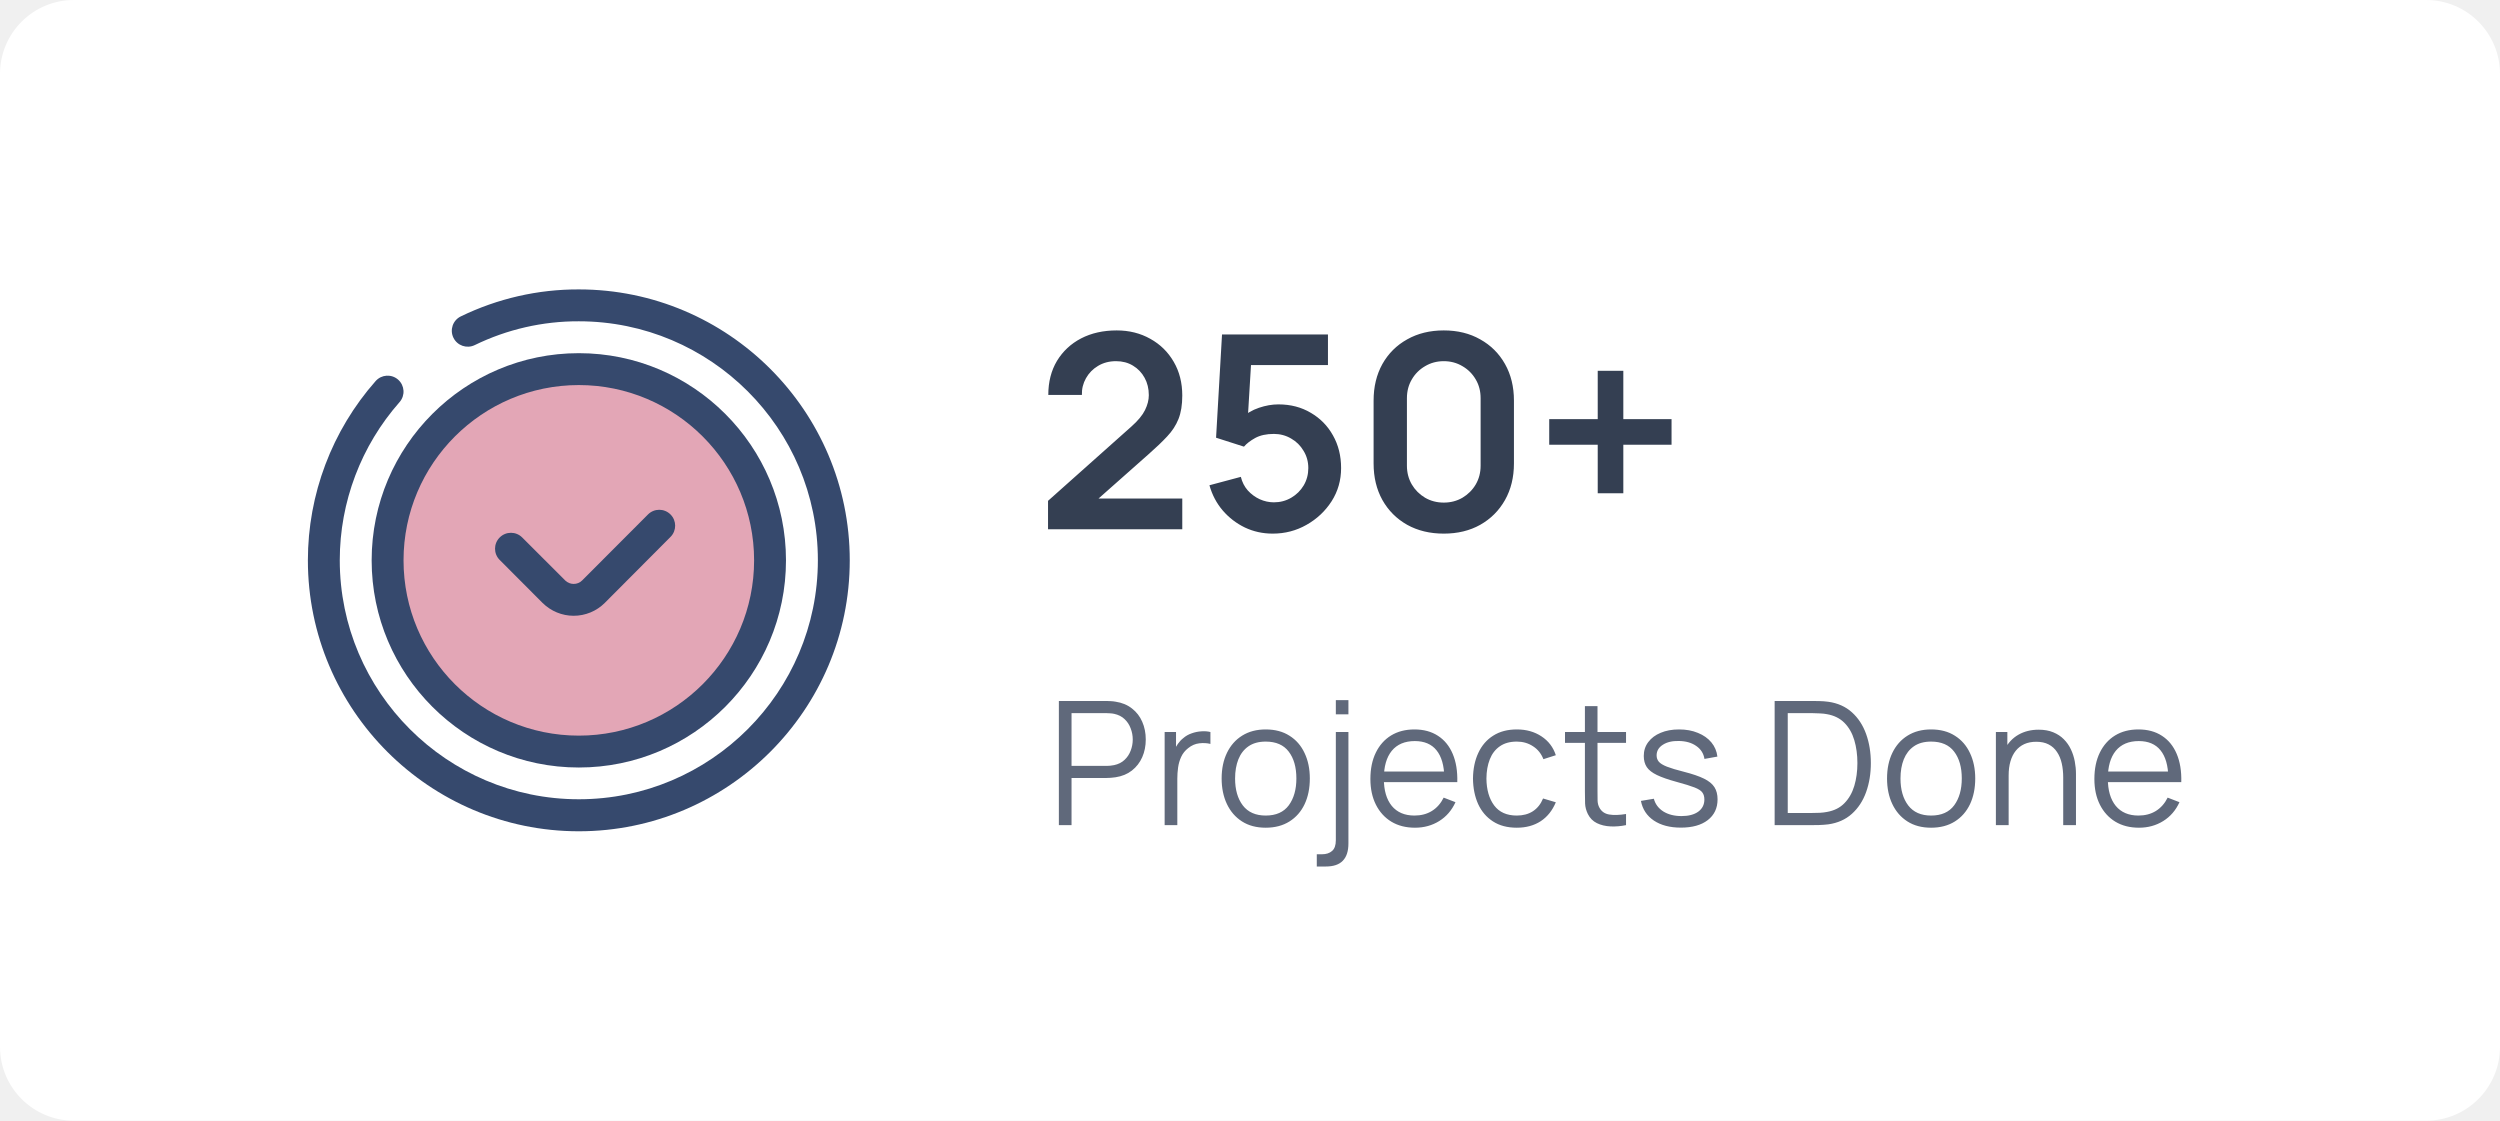
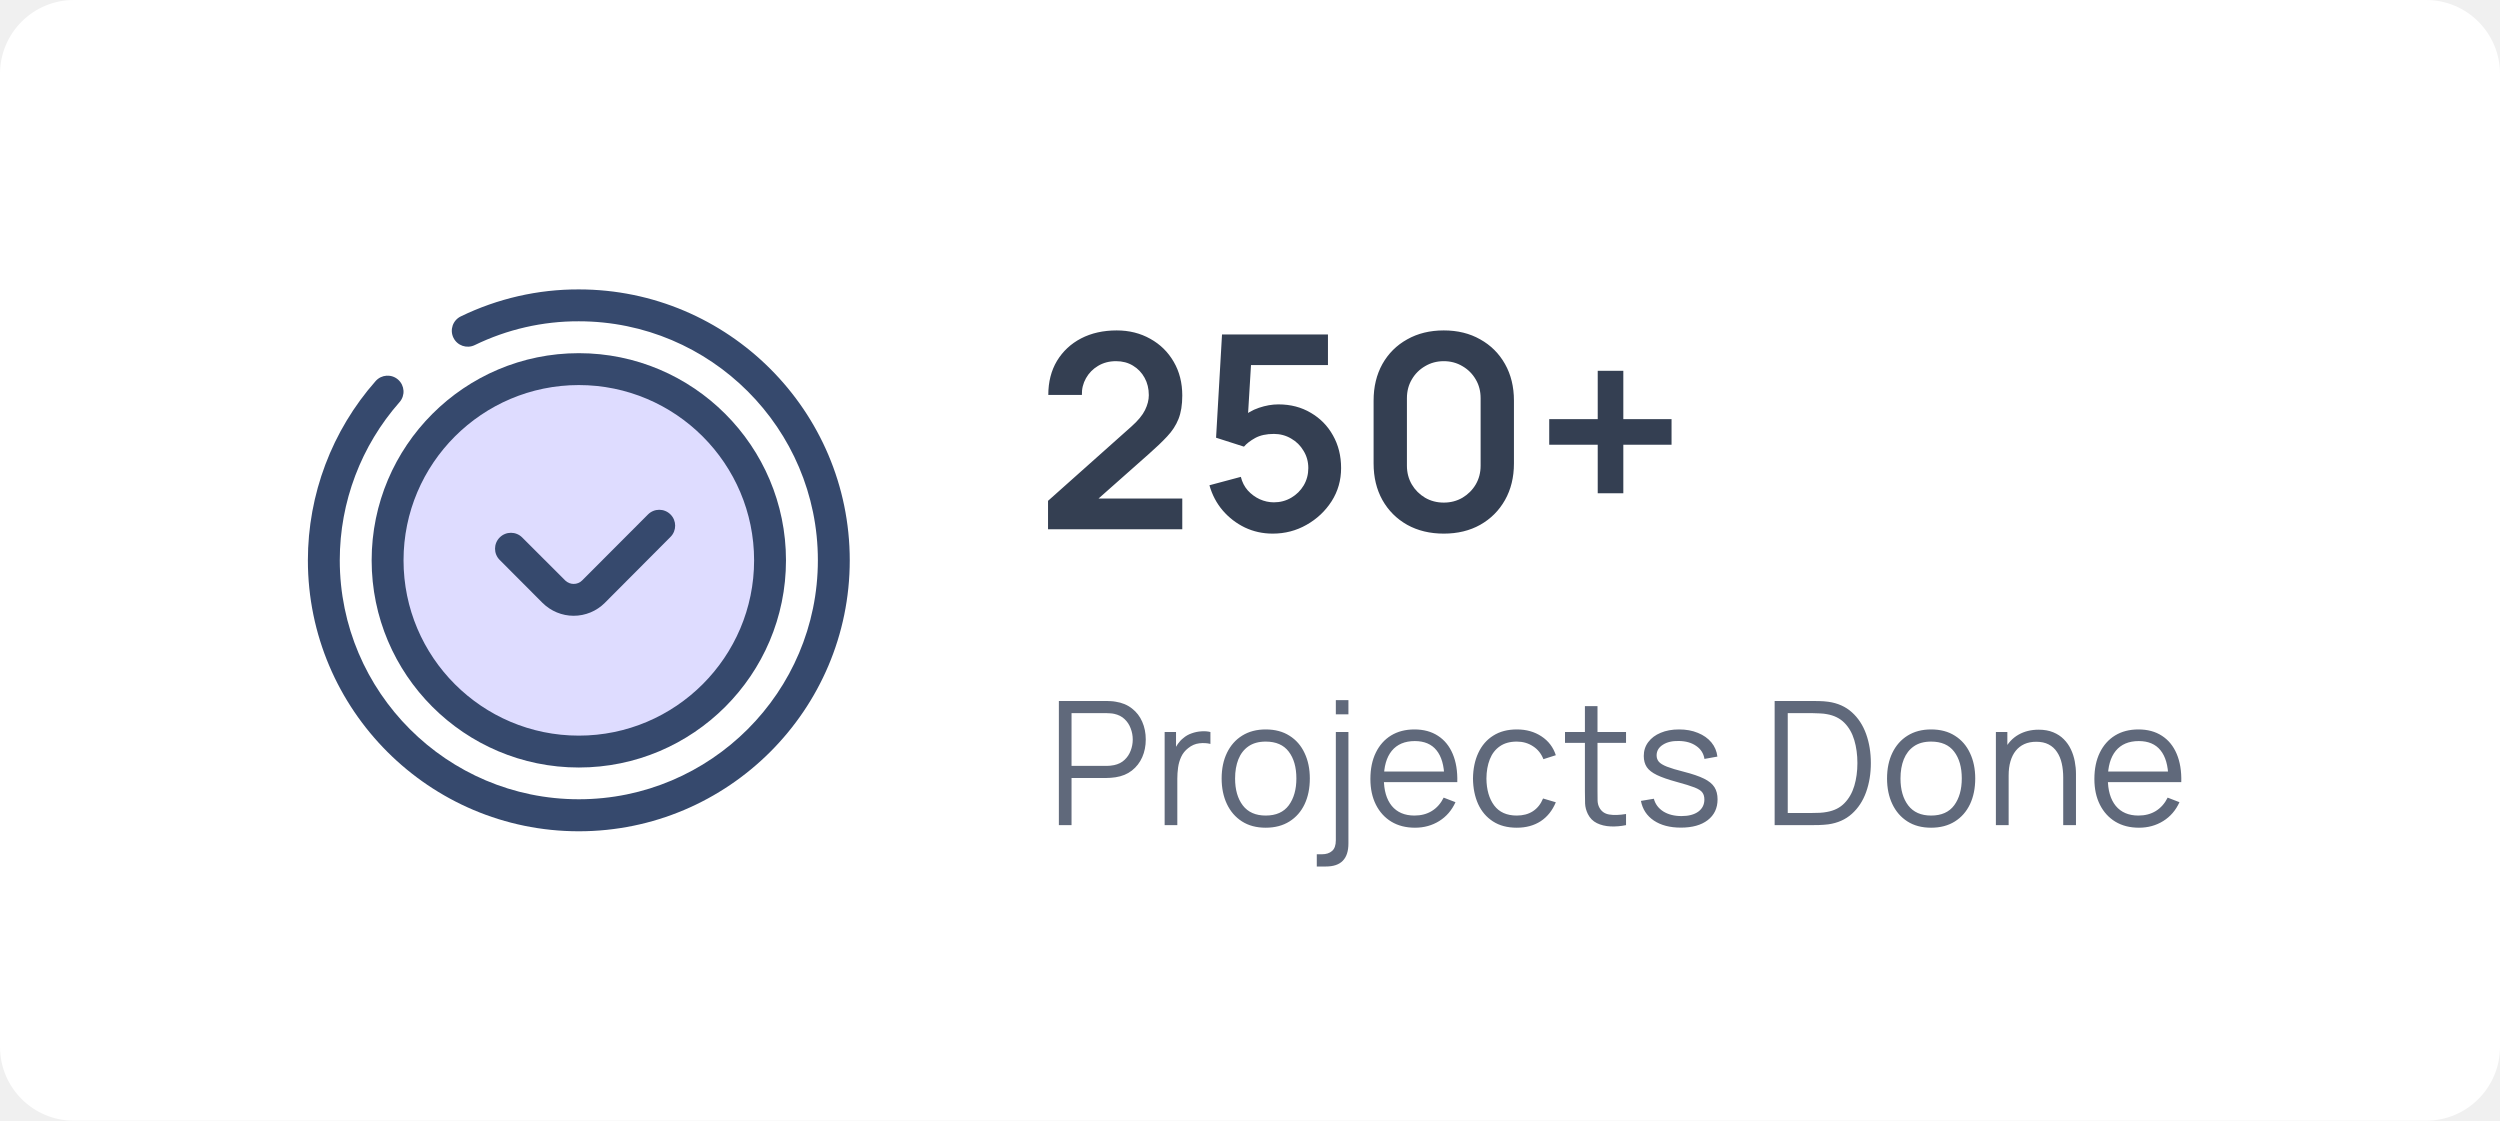
<svg xmlns="http://www.w3.org/2000/svg" width="203" height="91" viewBox="0 0 203 91" fill="none">
  <rect width="203" height="91" rx="6" fill="white" />
  <g clip-path="url(#clip0_7_3)">
    <path d="M47 67.5C34.872 67.5 25 57.628 25 45.5C25 40.14 26.955 34.962 30.5 30.944C30.973 30.407 31.789 30.354 32.326 30.826C32.863 31.299 32.917 32.115 32.444 32.652C29.318 36.197 27.589 40.763 27.589 45.489C27.589 56.188 36.301 64.9 47 64.9C57.699 64.9 66.411 56.188 66.411 45.489C66.411 34.79 57.699 26.089 47 26.089C44.067 26.078 41.178 26.744 38.546 28.023C37.901 28.334 37.128 28.065 36.816 27.421C36.505 26.776 36.773 26.003 37.418 25.691C40.404 24.241 43.681 23.489 47 23.5C59.128 23.5 69 33.372 69 45.5C69 57.628 59.128 67.5 47 67.5Z" fill="#36496D" />
-     <path d="M62.533 45.5C62.533 54.072 55.583 61.033 47 61.033C38.417 61.033 31.467 54.072 31.467 45.5C31.467 36.928 38.428 29.967 47 29.967C55.572 29.967 62.533 36.928 62.533 45.5Z" fill="#E3A6B6" />
+     <path d="M62.533 45.5C62.533 54.072 55.583 61.033 47 61.033C38.417 61.033 31.467 54.072 31.467 45.5C31.467 36.928 38.428 29.967 47 29.967C55.572 29.967 62.533 36.928 62.533 45.5Z" fill="#dedcff" />
    <path d="M47 62.322C37.719 62.322 30.178 54.781 30.178 45.5C30.178 36.219 37.719 28.678 47 28.678C56.281 28.678 63.822 36.219 63.822 45.5C63.822 54.781 56.281 62.322 47 62.322V62.322ZM47 31.267C39.148 31.267 32.767 37.648 32.767 45.5C32.767 53.352 39.148 59.733 47 59.733C54.852 59.733 61.233 53.342 61.233 45.5C61.233 37.658 54.852 31.267 47 31.267V31.267Z" fill="#36496D" />
    <path d="M46.581 50.001C45.636 50.001 44.733 49.625 44.057 48.959L40.576 45.468C40.071 44.963 40.071 44.147 40.576 43.642C41.081 43.137 41.898 43.137 42.402 43.642L45.894 47.133C46.28 47.509 46.893 47.509 47.269 47.133L52.618 41.773C53.123 41.268 53.94 41.268 54.444 41.773C54.949 42.277 54.949 43.094 54.444 43.599L49.105 48.959C48.44 49.625 47.526 50.001 46.581 50.001Z" fill="#36496D" />
  </g>
  <path d="M85.1 42.978V40.668L91.876 34.629C92.404 34.16 92.771 33.716 92.976 33.298C93.181 32.88 93.284 32.477 93.284 32.088C93.284 31.56 93.17 31.091 92.943 30.68C92.716 30.262 92.4 29.932 91.997 29.69C91.601 29.448 91.143 29.327 90.622 29.327C90.072 29.327 89.584 29.455 89.159 29.712C88.741 29.961 88.415 30.295 88.18 30.713C87.945 31.131 87.835 31.582 87.85 32.066H85.122C85.122 31.01 85.357 30.09 85.826 29.305C86.303 28.52 86.955 27.912 87.784 27.479C88.62 27.046 89.584 26.83 90.677 26.83C91.689 26.83 92.598 27.057 93.405 27.512C94.212 27.959 94.846 28.583 95.308 29.382C95.77 30.174 96.001 31.087 96.001 32.121C96.001 32.876 95.898 33.511 95.693 34.024C95.488 34.537 95.18 35.01 94.769 35.443C94.366 35.876 93.863 36.356 93.262 36.884L88.455 41.141L88.213 40.481H96.001V42.978H85.1ZM103.342 43.33C102.536 43.33 101.784 43.165 101.087 42.835C100.391 42.498 99.79 42.036 99.284 41.449C98.785 40.862 98.425 40.18 98.206 39.403L100.757 38.721C100.86 39.146 101.047 39.513 101.318 39.821C101.597 40.129 101.92 40.367 102.286 40.536C102.66 40.705 103.045 40.789 103.441 40.789C103.955 40.789 104.424 40.664 104.849 40.415C105.275 40.166 105.612 39.832 105.861 39.414C106.111 38.989 106.235 38.519 106.235 38.006C106.235 37.493 106.107 37.027 105.85 36.609C105.601 36.184 105.264 35.85 104.838 35.608C104.413 35.359 103.947 35.234 103.441 35.234C102.833 35.234 102.327 35.344 101.923 35.564C101.527 35.784 101.223 36.019 101.01 36.268L98.745 35.542L99.228 27.16H107.83V29.646H100.647L101.637 28.711L101.285 34.541L100.801 33.947C101.212 33.573 101.689 33.294 102.231 33.111C102.774 32.928 103.298 32.836 103.804 32.836C104.794 32.836 105.671 33.063 106.433 33.518C107.203 33.965 107.805 34.578 108.237 35.355C108.677 36.132 108.897 37.016 108.897 38.006C108.897 38.996 108.641 39.894 108.127 40.701C107.614 41.5 106.936 42.138 106.092 42.615C105.256 43.092 104.34 43.33 103.342 43.33ZM117.234 43.33C116.112 43.33 115.122 43.092 114.264 42.615C113.406 42.131 112.735 41.46 112.251 40.602C111.774 39.744 111.536 38.754 111.536 37.632V32.528C111.536 31.406 111.774 30.416 112.251 29.558C112.735 28.7 113.406 28.033 114.264 27.556C115.122 27.072 116.112 26.83 117.234 26.83C118.356 26.83 119.342 27.072 120.193 27.556C121.051 28.033 121.722 28.7 122.206 29.558C122.69 30.416 122.932 31.406 122.932 32.528V37.632C122.932 38.754 122.69 39.744 122.206 40.602C121.722 41.46 121.051 42.131 120.193 42.615C119.342 43.092 118.356 43.33 117.234 43.33ZM117.234 40.811C117.791 40.811 118.297 40.679 118.752 40.415C119.207 40.144 119.566 39.784 119.83 39.337C120.094 38.882 120.226 38.376 120.226 37.819V32.33C120.226 31.765 120.094 31.259 119.83 30.812C119.566 30.357 119.207 29.998 118.752 29.734C118.297 29.463 117.791 29.327 117.234 29.327C116.677 29.327 116.171 29.463 115.716 29.734C115.261 29.998 114.902 30.357 114.638 30.812C114.374 31.259 114.242 31.765 114.242 32.33V37.819C114.242 38.376 114.374 38.882 114.638 39.337C114.902 39.784 115.261 40.144 115.716 40.415C116.171 40.679 116.677 40.811 117.234 40.811ZM129.735 40.052V36.114H125.797V34.035H129.735V30.108H131.814V34.035H135.73V36.114H131.814V40.052H129.735Z" fill="#343F52" />
  <path d="M85.98 67V56.92H89.872C89.97 56.92 90.08 56.925 90.201 56.934C90.327 56.939 90.453 56.953 90.579 56.976C91.106 57.055 91.552 57.24 91.916 57.529C92.285 57.814 92.562 58.173 92.749 58.607C92.94 59.041 93.036 59.522 93.036 60.049C93.036 60.572 92.94 61.05 92.749 61.484C92.558 61.918 92.278 62.28 91.909 62.569C91.545 62.854 91.102 63.036 90.579 63.115C90.453 63.134 90.327 63.148 90.201 63.157C90.08 63.166 89.97 63.171 89.872 63.171H87.009V67H85.98ZM87.009 62.191H89.844C89.928 62.191 90.026 62.186 90.138 62.177C90.25 62.168 90.36 62.151 90.467 62.128C90.812 62.053 91.095 61.911 91.314 61.701C91.538 61.491 91.704 61.241 91.811 60.952C91.923 60.663 91.979 60.362 91.979 60.049C91.979 59.736 91.923 59.435 91.811 59.146C91.704 58.852 91.538 58.6 91.314 58.39C91.095 58.18 90.812 58.038 90.467 57.963C90.36 57.94 90.25 57.926 90.138 57.921C90.026 57.912 89.928 57.907 89.844 57.907H87.009V62.191ZM94.569 67V59.44H95.493V61.26L95.311 61.022C95.395 60.798 95.505 60.593 95.64 60.406C95.776 60.215 95.923 60.058 96.081 59.937C96.277 59.764 96.506 59.634 96.767 59.545C97.029 59.452 97.292 59.398 97.558 59.384C97.824 59.365 98.067 59.384 98.286 59.44V60.406C98.011 60.336 97.71 60.32 97.383 60.357C97.057 60.394 96.756 60.525 96.48 60.749C96.228 60.945 96.039 61.181 95.913 61.456C95.787 61.727 95.703 62.016 95.661 62.324C95.619 62.627 95.598 62.928 95.598 63.227V67H94.569ZM102.774 67.21C102.023 67.21 101.381 67.04 100.849 66.699C100.317 66.358 99.909 65.887 99.624 65.285C99.34 64.683 99.197 63.992 99.197 63.213C99.197 62.42 99.342 61.724 99.631 61.127C99.921 60.53 100.331 60.065 100.863 59.734C101.4 59.398 102.037 59.23 102.774 59.23C103.53 59.23 104.174 59.4 104.706 59.741C105.243 60.077 105.651 60.546 105.931 61.148C106.216 61.745 106.358 62.434 106.358 63.213C106.358 64.006 106.216 64.704 105.931 65.306C105.647 65.903 105.236 66.37 104.699 66.706C104.163 67.042 103.521 67.21 102.774 67.21ZM102.774 66.223C103.614 66.223 104.24 65.945 104.65 65.39C105.061 64.83 105.266 64.104 105.266 63.213C105.266 62.298 105.059 61.57 104.643 61.029C104.233 60.488 103.61 60.217 102.774 60.217C102.21 60.217 101.743 60.345 101.374 60.602C101.01 60.854 100.737 61.206 100.555 61.659C100.378 62.107 100.289 62.625 100.289 63.213C100.289 64.123 100.499 64.853 100.919 65.404C101.339 65.95 101.958 66.223 102.774 66.223ZM106.923 70.36V69.366H107.35C107.69 69.366 107.961 69.277 108.162 69.1C108.367 68.927 108.47 68.636 108.47 68.225V59.44H109.492V68.484C109.492 69.114 109.34 69.583 109.037 69.891C108.738 70.204 108.278 70.36 107.658 70.36H106.923ZM108.47 58.005V56.85H109.492V58.005H108.47ZM114.895 67.21C114.158 67.21 113.519 67.047 112.977 66.72C112.441 66.393 112.023 65.934 111.724 65.341C111.426 64.748 111.276 64.053 111.276 63.255C111.276 62.429 111.423 61.715 111.717 61.113C112.011 60.511 112.424 60.047 112.956 59.72C113.493 59.393 114.125 59.23 114.853 59.23C115.6 59.23 116.237 59.403 116.764 59.748C117.292 60.089 117.691 60.579 117.961 61.218C118.232 61.857 118.356 62.62 118.332 63.507H117.282V63.143C117.264 62.163 117.051 61.423 116.645 60.924C116.244 60.425 115.656 60.175 114.881 60.175C114.069 60.175 113.446 60.439 113.012 60.966C112.583 61.493 112.368 62.245 112.368 63.22C112.368 64.172 112.583 64.912 113.012 65.439C113.446 65.962 114.06 66.223 114.853 66.223C115.395 66.223 115.866 66.099 116.267 65.852C116.673 65.6 116.993 65.238 117.226 64.767L118.185 65.138C117.887 65.796 117.446 66.307 116.862 66.671C116.284 67.03 115.628 67.21 114.895 67.21ZM112.004 63.507V62.646H117.779V63.507H112.004ZM123.162 67.21C122.401 67.21 121.757 67.04 121.23 66.699C120.702 66.358 120.301 65.889 120.026 65.292C119.755 64.69 119.615 63.999 119.606 63.22C119.615 62.427 119.76 61.731 120.04 61.134C120.32 60.532 120.723 60.065 121.251 59.734C121.778 59.398 122.417 59.23 123.169 59.23C123.934 59.23 124.599 59.417 125.164 59.79C125.733 60.163 126.123 60.674 126.333 61.323L125.325 61.645C125.147 61.192 124.865 60.842 124.478 60.595C124.095 60.343 123.656 60.217 123.162 60.217C122.606 60.217 122.147 60.345 121.783 60.602C121.419 60.854 121.148 61.206 120.971 61.659C120.793 62.112 120.702 62.632 120.698 63.22C120.707 64.125 120.917 64.853 121.328 65.404C121.738 65.95 122.35 66.223 123.162 66.223C123.675 66.223 124.111 66.106 124.471 65.873C124.835 65.635 125.11 65.29 125.297 64.837L126.333 65.145C126.053 65.817 125.642 66.33 125.101 66.685C124.559 67.035 123.913 67.21 123.162 67.21ZM132.034 67C131.609 67.089 131.189 67.124 130.774 67.105C130.363 67.086 129.994 66.998 129.668 66.839C129.346 66.68 129.101 66.433 128.933 66.097C128.797 65.817 128.723 65.535 128.709 65.25C128.699 64.961 128.695 64.632 128.695 64.263V57.34H129.717V64.221C129.717 64.538 129.719 64.804 129.724 65.019C129.733 65.229 129.782 65.416 129.871 65.579C130.039 65.892 130.305 66.078 130.669 66.139C131.037 66.2 131.492 66.186 132.034 66.097V67ZM127.078 60.322V59.44H132.034V60.322H127.078ZM136.484 67.203C135.597 67.203 134.867 67.012 134.293 66.629C133.724 66.246 133.374 65.714 133.243 65.033L134.293 64.858C134.405 65.287 134.659 65.63 135.056 65.887C135.457 66.139 135.952 66.265 136.54 66.265C137.114 66.265 137.567 66.146 137.898 65.908C138.229 65.665 138.395 65.336 138.395 64.921C138.395 64.688 138.341 64.499 138.234 64.354C138.131 64.205 137.919 64.067 137.597 63.941C137.275 63.815 136.794 63.666 136.155 63.493C135.469 63.306 134.932 63.12 134.545 62.933C134.158 62.746 133.882 62.532 133.719 62.289C133.556 62.042 133.474 61.741 133.474 61.386C133.474 60.957 133.595 60.581 133.838 60.259C134.081 59.932 134.417 59.68 134.846 59.503C135.275 59.321 135.775 59.23 136.344 59.23C136.913 59.23 137.422 59.323 137.87 59.51C138.323 59.692 138.687 59.949 138.962 60.28C139.237 60.611 139.401 60.996 139.452 61.435L138.402 61.624C138.332 61.181 138.11 60.831 137.737 60.574C137.368 60.313 136.899 60.177 136.33 60.168C135.793 60.154 135.357 60.257 135.021 60.476C134.685 60.691 134.517 60.978 134.517 61.337C134.517 61.538 134.578 61.71 134.699 61.855C134.82 61.995 135.04 62.128 135.357 62.254C135.679 62.38 136.136 62.518 136.729 62.667C137.424 62.844 137.97 63.031 138.367 63.227C138.764 63.423 139.046 63.654 139.214 63.92C139.382 64.186 139.466 64.515 139.466 64.907C139.466 65.621 139.2 66.183 138.668 66.594C138.141 67 137.413 67.203 136.484 67.203ZM144.101 67V56.92H147.16C147.268 56.92 147.45 56.922 147.706 56.927C147.968 56.932 148.217 56.95 148.455 56.983C149.221 57.09 149.86 57.375 150.373 57.837C150.887 58.299 151.272 58.887 151.528 59.601C151.785 60.315 151.913 61.101 151.913 61.96C151.913 62.819 151.785 63.605 151.528 64.319C151.272 65.033 150.887 65.621 150.373 66.083C149.86 66.545 149.221 66.83 148.455 66.937C148.222 66.965 147.972 66.984 147.706 66.993C147.44 66.998 147.258 67 147.16 67H144.101ZM145.165 66.013H147.16C147.352 66.013 147.557 66.008 147.776 65.999C148 65.985 148.192 65.962 148.35 65.929C148.938 65.826 149.412 65.588 149.771 65.215C150.135 64.842 150.401 64.375 150.569 63.815C150.737 63.25 150.821 62.632 150.821 61.96C150.821 61.283 150.737 60.663 150.569 60.098C150.401 59.533 150.135 59.067 149.771 58.698C149.407 58.329 148.934 58.094 148.35 57.991C148.192 57.958 147.998 57.937 147.769 57.928C147.545 57.914 147.342 57.907 147.16 57.907H145.165V66.013ZM156.805 67.21C156.053 67.21 155.412 67.04 154.88 66.699C154.348 66.358 153.939 65.887 153.655 65.285C153.37 64.683 153.228 63.992 153.228 63.213C153.228 62.42 153.372 61.724 153.662 61.127C153.951 60.53 154.362 60.065 154.894 59.734C155.43 59.398 156.067 59.23 156.805 59.23C157.561 59.23 158.205 59.4 158.737 59.741C159.273 60.077 159.682 60.546 159.962 61.148C160.246 61.745 160.389 62.434 160.389 63.213C160.389 64.006 160.246 64.704 159.962 65.306C159.677 65.903 159.266 66.37 158.73 66.706C158.193 67.042 157.551 67.21 156.805 67.21ZM156.805 66.223C157.645 66.223 158.27 65.945 158.681 65.39C159.091 64.83 159.297 64.104 159.297 63.213C159.297 62.298 159.089 61.57 158.674 61.029C158.263 60.488 157.64 60.217 156.805 60.217C156.24 60.217 155.773 60.345 155.405 60.602C155.041 60.854 154.768 61.206 154.586 61.659C154.408 62.107 154.32 62.625 154.32 63.213C154.32 64.123 154.53 64.853 154.95 65.404C155.37 65.95 155.988 66.223 156.805 66.223ZM167.533 67V63.143C167.533 62.723 167.493 62.338 167.414 61.988C167.334 61.633 167.206 61.325 167.029 61.064C166.856 60.798 166.63 60.593 166.35 60.448C166.074 60.303 165.738 60.231 165.342 60.231C164.978 60.231 164.656 60.294 164.376 60.42C164.1 60.546 163.867 60.728 163.676 60.966C163.489 61.199 163.347 61.484 163.249 61.82C163.151 62.156 163.102 62.539 163.102 62.968L162.374 62.807C162.374 62.032 162.509 61.381 162.78 60.854C163.05 60.327 163.424 59.928 163.9 59.657C164.376 59.386 164.922 59.251 165.538 59.251C165.99 59.251 166.385 59.321 166.721 59.461C167.061 59.601 167.348 59.79 167.582 60.028C167.82 60.266 168.011 60.539 168.156 60.847C168.3 61.15 168.405 61.475 168.471 61.82C168.536 62.161 168.569 62.501 168.569 62.842V67H167.533ZM162.066 67V59.44H162.997V61.302H163.102V67H162.066ZM173.683 67.21C172.946 67.21 172.307 67.047 171.765 66.72C171.229 66.393 170.811 65.934 170.512 65.341C170.214 64.748 170.064 64.053 170.064 63.255C170.064 62.429 170.211 61.715 170.505 61.113C170.799 60.511 171.212 60.047 171.744 59.72C172.281 59.393 172.913 59.23 173.641 59.23C174.388 59.23 175.025 59.403 175.552 59.748C176.08 60.089 176.479 60.579 176.749 61.218C177.02 61.857 177.144 62.62 177.12 63.507H176.07V63.143C176.052 62.163 175.839 61.423 175.433 60.924C175.032 60.425 174.444 60.175 173.669 60.175C172.857 60.175 172.234 60.439 171.8 60.966C171.371 61.493 171.156 62.245 171.156 63.22C171.156 64.172 171.371 64.912 171.8 65.439C172.234 65.962 172.848 66.223 173.641 66.223C174.183 66.223 174.654 66.099 175.055 65.852C175.461 65.6 175.781 65.238 176.014 64.767L176.973 65.138C176.675 65.796 176.234 66.307 175.65 66.671C175.072 67.03 174.416 67.21 173.683 67.21ZM170.792 63.507V62.646H176.567V63.507H170.792Z" fill="#60697B" />
  <defs>
    <clipPath id="clip0_7_3">
      <rect width="44" height="44" fill="white" transform="translate(25 23.5)" />
    </clipPath>
  </defs>
</svg>
